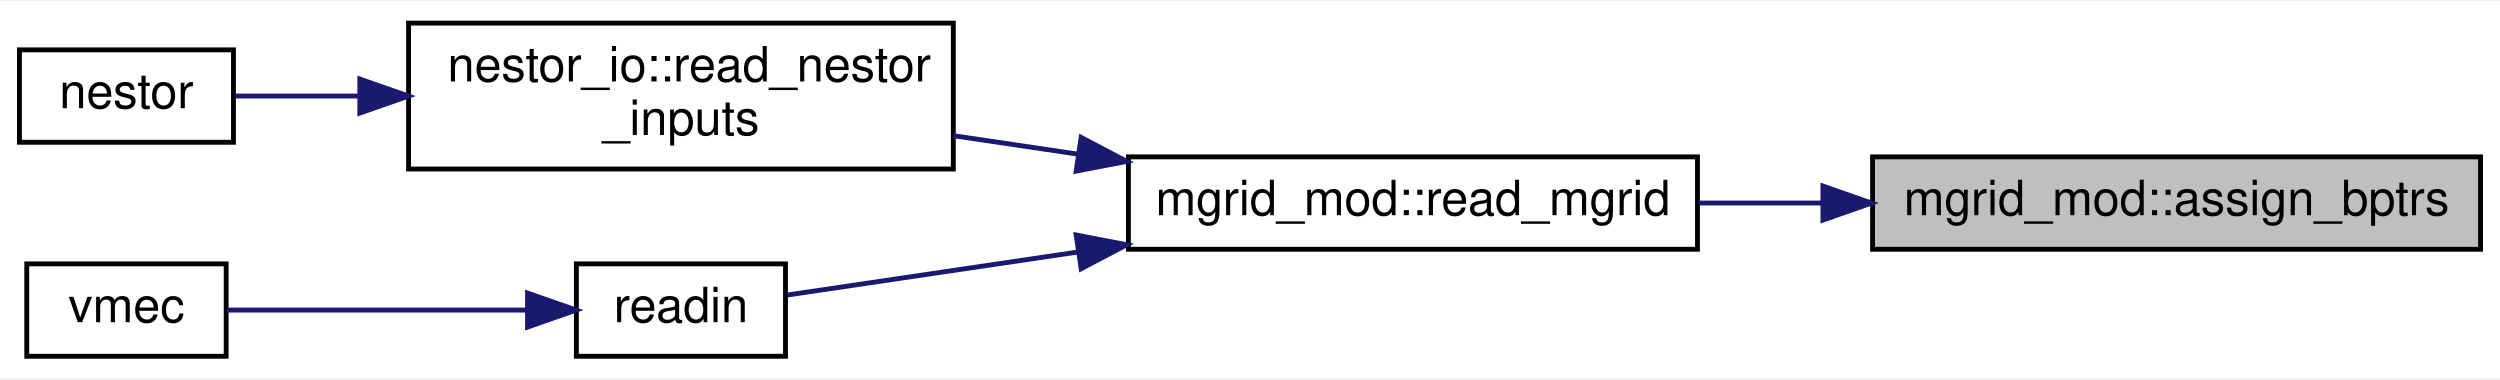
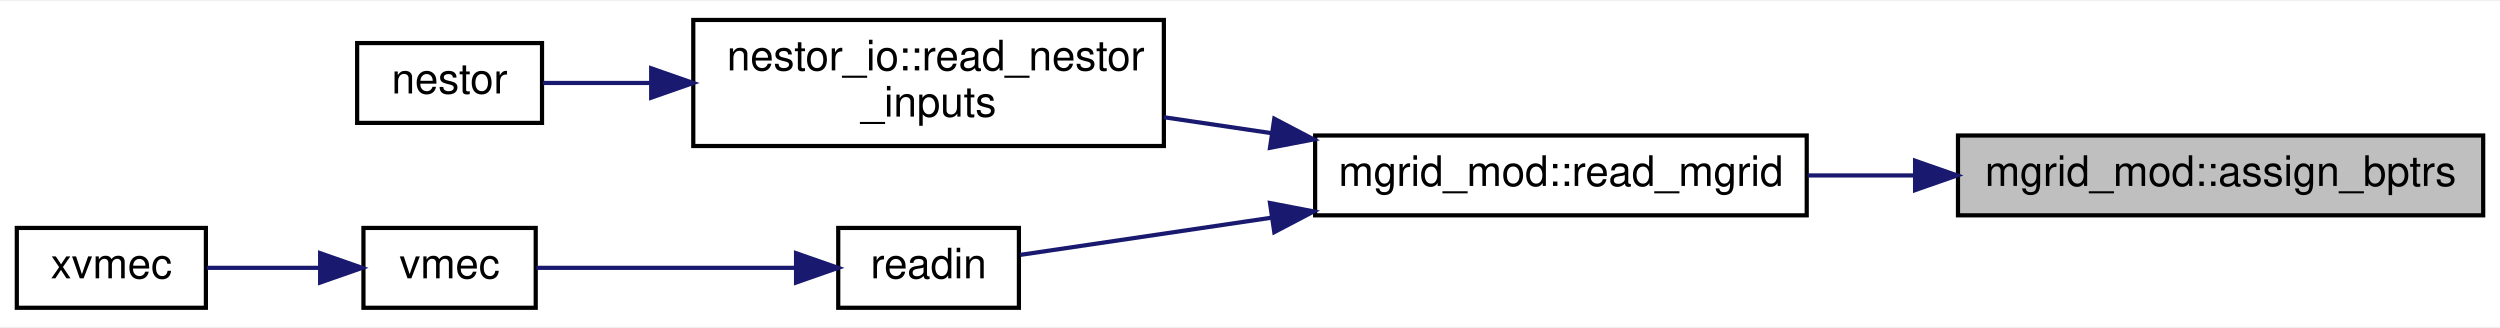
- <svg xmlns="http://www.w3.org/2000/svg" xmlns:xlink="http://www.w3.org/1999/xlink" width="514pt" height="78pt" viewBox="0.00 0.00 514.00 77.50">
+ <svg xmlns="http://www.w3.org/2000/svg" xmlns:xlink="http://www.w3.org/1999/xlink" width="595pt" height="78pt" viewBox="0.00 0.00 595.00 77.50">
  <g id="graph0" class="graph" transform="scale(1 1) rotate(0) translate(4 73.5)">
-     <polygon fill="white" stroke="transparent" points="-4,4 -4,-73.5 510,-73.5 510,4 -4,4" />
+     <polygon fill="white" stroke="transparent" points="-4,4 -4,-73.5 591,-73.5 591,4 -4,4" />
    <g id="node1" class="node">
      <g id="a_node1">
        <a xlink:title=" ">
-           <polygon fill="#bfbfbf" stroke="black" points="381,-22.5 381,-41.5 506,-41.5 506,-22.5 381,-22.5" />
-           <text text-anchor="middle" x="443.5" y="-29.5" font-family="Helvetica,sans-Serif" font-size="10.00">mgrid_mod::assign_bptrs</text>
+           <polygon fill="#bfbfbf" stroke="black" points="462,-22.5 462,-41.5 587,-41.5 587,-22.5 462,-22.5" />
+           <text text-anchor="middle" x="524.5" y="-29.5" font-family="Helvetica,sans-Serif" font-size="10.00">mgrid_mod::assign_bptrs</text>
        </a>
      </g>
    </g>
    <g id="node2" class="node">
      <g id="a_node2">
        <a xlink:href="../../d1/d41/namespacemgrid__mod.html#a202373a45f0c5b1f81076da92a1123d0" target="_top" xlink:title=" ">
-           <polygon fill="white" stroke="black" points="228,-22.5 228,-41.5 345,-41.5 345,-22.5 228,-22.5" />
-           <text text-anchor="middle" x="286.5" y="-29.5" font-family="Helvetica,sans-Serif" font-size="10.00">mgrid_mod::read_mgrid</text>
+           <polygon fill="white" stroke="black" points="309,-22.5 309,-41.5 426,-41.5 426,-22.5 309,-22.5" />
+           <text text-anchor="middle" x="367.5" y="-29.5" font-family="Helvetica,sans-Serif" font-size="10.00">mgrid_mod::read_mgrid</text>
        </a>
      </g>
    </g>
    <g id="edge1" class="edge">
-       <path fill="none" stroke="midnightblue" d="M370.52,-32C362.04,-32 353.47,-32 345.22,-32" />
-       <polygon fill="midnightblue" stroke="midnightblue" points="370.79,-35.5 380.79,-32 370.79,-28.5 370.79,-35.5" />
+       <path fill="none" stroke="midnightblue" d="M451.52,-32C443.04,-32 434.47,-32 426.22,-32" />
+       <polygon fill="midnightblue" stroke="midnightblue" points="451.79,-35.5 461.79,-32 451.79,-28.5 451.79,-35.5" />
    </g>
    <g id="node3" class="node">
      <g id="a_node3">
        <a xlink:href="../../db/dc0/namespacenestor__io.html#a84f85fce5232fbd8ee9eca2f2b5adb0c" target="_top" xlink:title=" ">
-           <polygon fill="white" stroke="black" points="80,-39 80,-69 192,-69 192,-39 80,-39" />
-           <text text-anchor="start" x="88" y="-57" font-family="Helvetica,sans-Serif" font-size="10.00">nestor_io::read_nestor</text>
-           <text text-anchor="middle" x="136" y="-46" font-family="Helvetica,sans-Serif" font-size="10.00">_inputs</text>
+           <polygon fill="white" stroke="black" points="161,-39 161,-69 273,-69 273,-39 161,-39" />
+           <text text-anchor="start" x="169" y="-57" font-family="Helvetica,sans-Serif" font-size="10.00">nestor_io::read_nestor</text>
+           <text text-anchor="middle" x="217" y="-46" font-family="Helvetica,sans-Serif" font-size="10.00">_inputs</text>
        </a>
      </g>
    </g>
    <g id="edge2" class="edge">
-       <path fill="none" stroke="midnightblue" d="M217.66,-42.05C209.07,-43.32 200.36,-44.61 192.01,-45.85" />
-       <polygon fill="midnightblue" stroke="midnightblue" points="218.28,-45.5 227.66,-40.57 217.26,-38.57 218.28,-45.5" />
+       <path fill="none" stroke="midnightblue" d="M298.66,-42.05C290.07,-43.32 281.36,-44.61 273.01,-45.85" />
+       <polygon fill="midnightblue" stroke="midnightblue" points="299.28,-45.5 308.66,-40.57 298.26,-38.57 299.28,-45.5" />
    </g>
    <g id="node5" class="node">
      <g id="a_node5">
        <a xlink:href="../../d8/da3/readin_8f90.html#a60f2bfd8fc6f7c3e027a8f91ef0c7b25" target="_top" xlink:title="Read the input file.">
-           <polygon fill="white" stroke="black" points="114.5,-0.5 114.5,-19.5 157.5,-19.5 157.5,-0.5 114.5,-0.5" />
-           <text text-anchor="middle" x="136" y="-7.5" font-family="Helvetica,sans-Serif" font-size="10.00">readin</text>
+           <polygon fill="white" stroke="black" points="195.5,-0.5 195.5,-19.5 238.5,-19.5 238.5,-0.5 195.5,-0.5" />
+           <text text-anchor="middle" x="217" y="-7.5" font-family="Helvetica,sans-Serif" font-size="10.00">readin</text>
        </a>
      </g>
    </g>
    <g id="edge4" class="edge">
-       <path fill="none" stroke="midnightblue" d="M217.75,-21.96C196.02,-18.74 173.54,-15.41 157.83,-13.09" />
-       <polygon fill="midnightblue" stroke="midnightblue" points="217.26,-25.43 227.66,-23.43 218.28,-18.5 217.26,-25.43" />
+       <path fill="none" stroke="midnightblue" d="M298.75,-21.96C277.02,-18.74 254.54,-15.41 238.83,-13.09" />
+       <polygon fill="midnightblue" stroke="midnightblue" points="298.26,-25.43 308.66,-23.43 299.28,-18.5 298.26,-25.43" />
    </g>
    <g id="node4" class="node">
      <g id="a_node4">
        <a xlink:href="../../d4/d69/nestor__main_8f90.html#a1b0fd336e80285a96925333daa2ee8f0" target="_top" xlink:title="Main program of stand-alone version of NESTOR.">
-           <polygon fill="white" stroke="black" points="0,-44.5 0,-63.5 44,-63.5 44,-44.5 0,-44.5" />
-           <text text-anchor="middle" x="22" y="-51.5" font-family="Helvetica,sans-Serif" font-size="10.00">nestor</text>
+           <polygon fill="white" stroke="black" points="81,-44.5 81,-63.5 125,-63.5 125,-44.5 81,-44.5" />
+           <text text-anchor="middle" x="103" y="-51.5" font-family="Helvetica,sans-Serif" font-size="10.00">nestor</text>
        </a>
      </g>
    </g>
    <g id="edge3" class="edge">
-       <path fill="none" stroke="midnightblue" d="M69.88,-54C60.65,-54 51.75,-54 44.24,-54" />
-       <polygon fill="midnightblue" stroke="midnightblue" points="69.98,-57.5 79.98,-54 69.98,-50.5 69.98,-57.5" />
+       <path fill="none" stroke="midnightblue" d="M150.88,-54C141.65,-54 132.75,-54 125.24,-54" />
+       <polygon fill="midnightblue" stroke="midnightblue" points="150.98,-57.5 160.98,-54 150.98,-50.5 150.98,-57.5" />
    </g>
    <g id="node6" class="node">
      <g id="a_node6">
        <a xlink:href="../../db/d61/vmec_8f90.html#a6d38ab7be2f9d818da4541e1d352ea23" target="_top" xlink:title="Main driver for VMEC.">
-           <polygon fill="white" stroke="black" points="1.5,-0.5 1.5,-19.5 42.5,-19.5 42.5,-0.5 1.5,-0.5" />
-           <text text-anchor="middle" x="22" y="-7.5" font-family="Helvetica,sans-Serif" font-size="10.00">vmec</text>
+           <polygon fill="white" stroke="black" points="82.5,-0.5 82.5,-19.5 123.5,-19.5 123.5,-0.5 82.5,-0.5" />
+           <text text-anchor="middle" x="103" y="-7.5" font-family="Helvetica,sans-Serif" font-size="10.00">vmec</text>
        </a>
      </g>
    </g>
    <g id="edge5" class="edge">
-       <path fill="none" stroke="midnightblue" d="M104.44,-10C84.75,-10 59.74,-10 42.66,-10" />
-       <polygon fill="midnightblue" stroke="midnightblue" points="104.46,-13.5 114.46,-10 104.46,-6.5 104.46,-13.5" />
+       <path fill="none" stroke="midnightblue" d="M185.44,-10C165.75,-10 140.74,-10 123.66,-10" />
+       <polygon fill="midnightblue" stroke="midnightblue" points="185.46,-13.5 195.46,-10 185.46,-6.5 185.46,-13.5" />
+     </g>
+     <g id="node7" class="node">
+       <g id="a_node7">
+         <a xlink:href="../../db/d61/vmec_8f90.html#ace5bdf043bb85c8f0a9fc582bdb55725" target="_top" xlink:title="Main program of VMEC.">
+           <polygon fill="white" stroke="black" points="0,-0.5 0,-19.5 45,-19.5 45,-0.5 0,-0.5" />
+           <text text-anchor="middle" x="22.5" y="-7.5" font-family="Helvetica,sans-Serif" font-size="10.00">xvmec</text>
+         </a>
+       </g>
+     </g>
+     <g id="edge6" class="edge">
+       <path fill="none" stroke="midnightblue" d="M72.13,-10C63.19,-10 53.55,-10 45.24,-10" />
+       <polygon fill="midnightblue" stroke="midnightblue" points="72.19,-13.5 82.19,-10 72.19,-6.5 72.19,-13.5" />
    </g>
  </g>
</svg>
